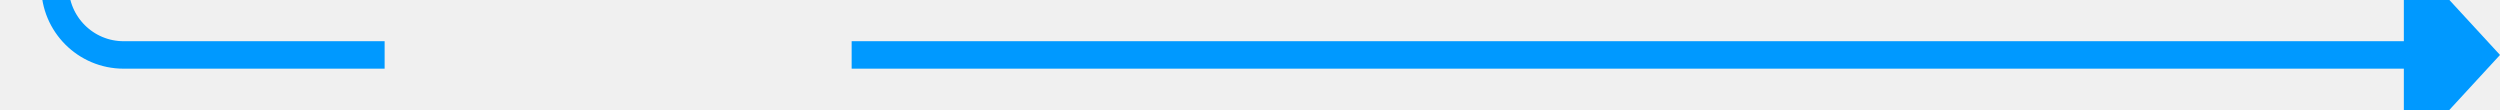
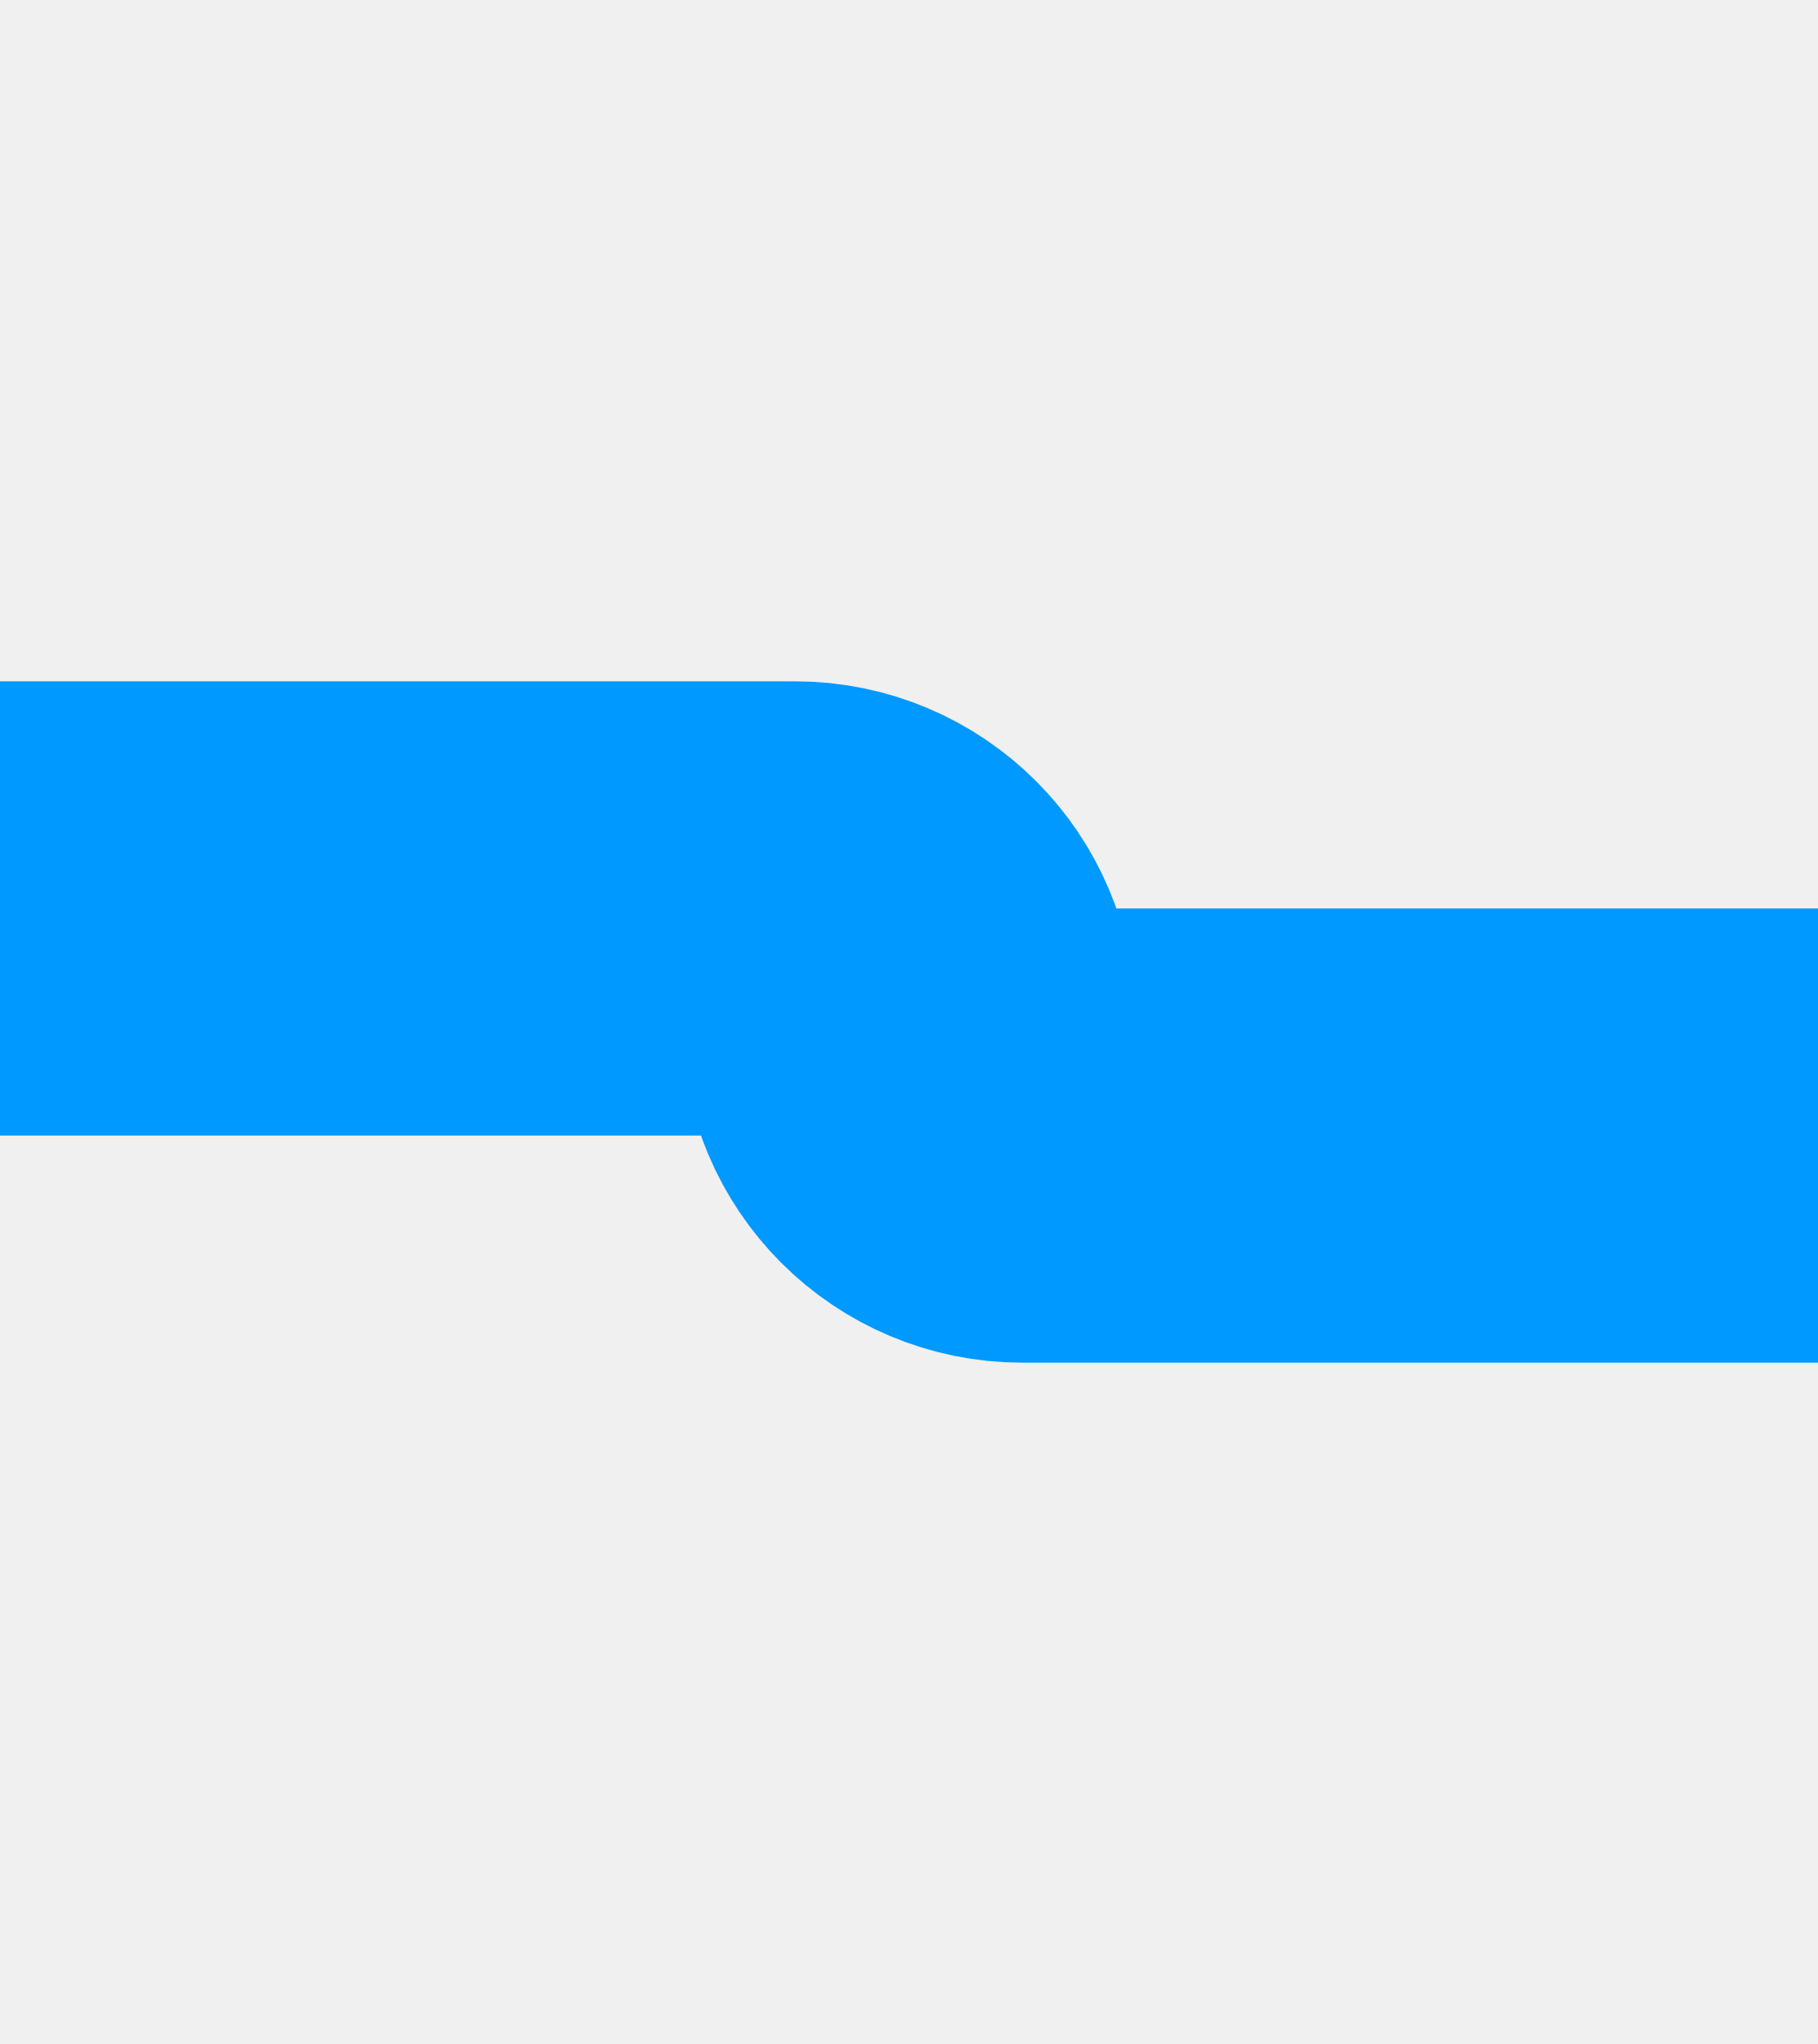
- <svg xmlns="http://www.w3.org/2000/svg" version="1.1" width="182px" height="8px" viewBox="322 369  182 8">
-   <defs>
-     <mask fill="white" id="clip162">
-       <path d="M 350 359  L 384 359  L 384 387  L 350 387  Z M 323 277  L 512 277  L 512 387  L 323 387  Z " fill-rule="evenodd" />
-     </mask>
-   </defs>
-   <path d="M 497 380.6  L 504 373  L 497 365.4  L 497 380.6  Z " fill-rule="nonzero" fill="#0099ff" stroke="none" mask="url(#clip162)" />
-   <path d="M 326 277  L 326 368  A 5 5  0 0 0 331 373  L 498 373  " stroke-width="2" stroke="#0099ff" fill="none" mask="url(#clip162)" />
+ <svg xmlns="http://www.w3.org/2000/svg" version="1.1" width="8px" height="9px" viewBox="746 229  8 9">
+   <path d="M 756 241.6  L 763 234  L 756 226.4  L 756 241.6  Z " fill-rule="nonzero" fill="#0099ff" stroke="none" />
+   <path d="M 679 233  L 749.5 233  A 0.5 0.5  0 0 1 750 233.5  A 0.5 0.5  0 0 0 750.5 234  L 757 234  " stroke-width="2" stroke="#0099ff" fill="none" />
</svg>
